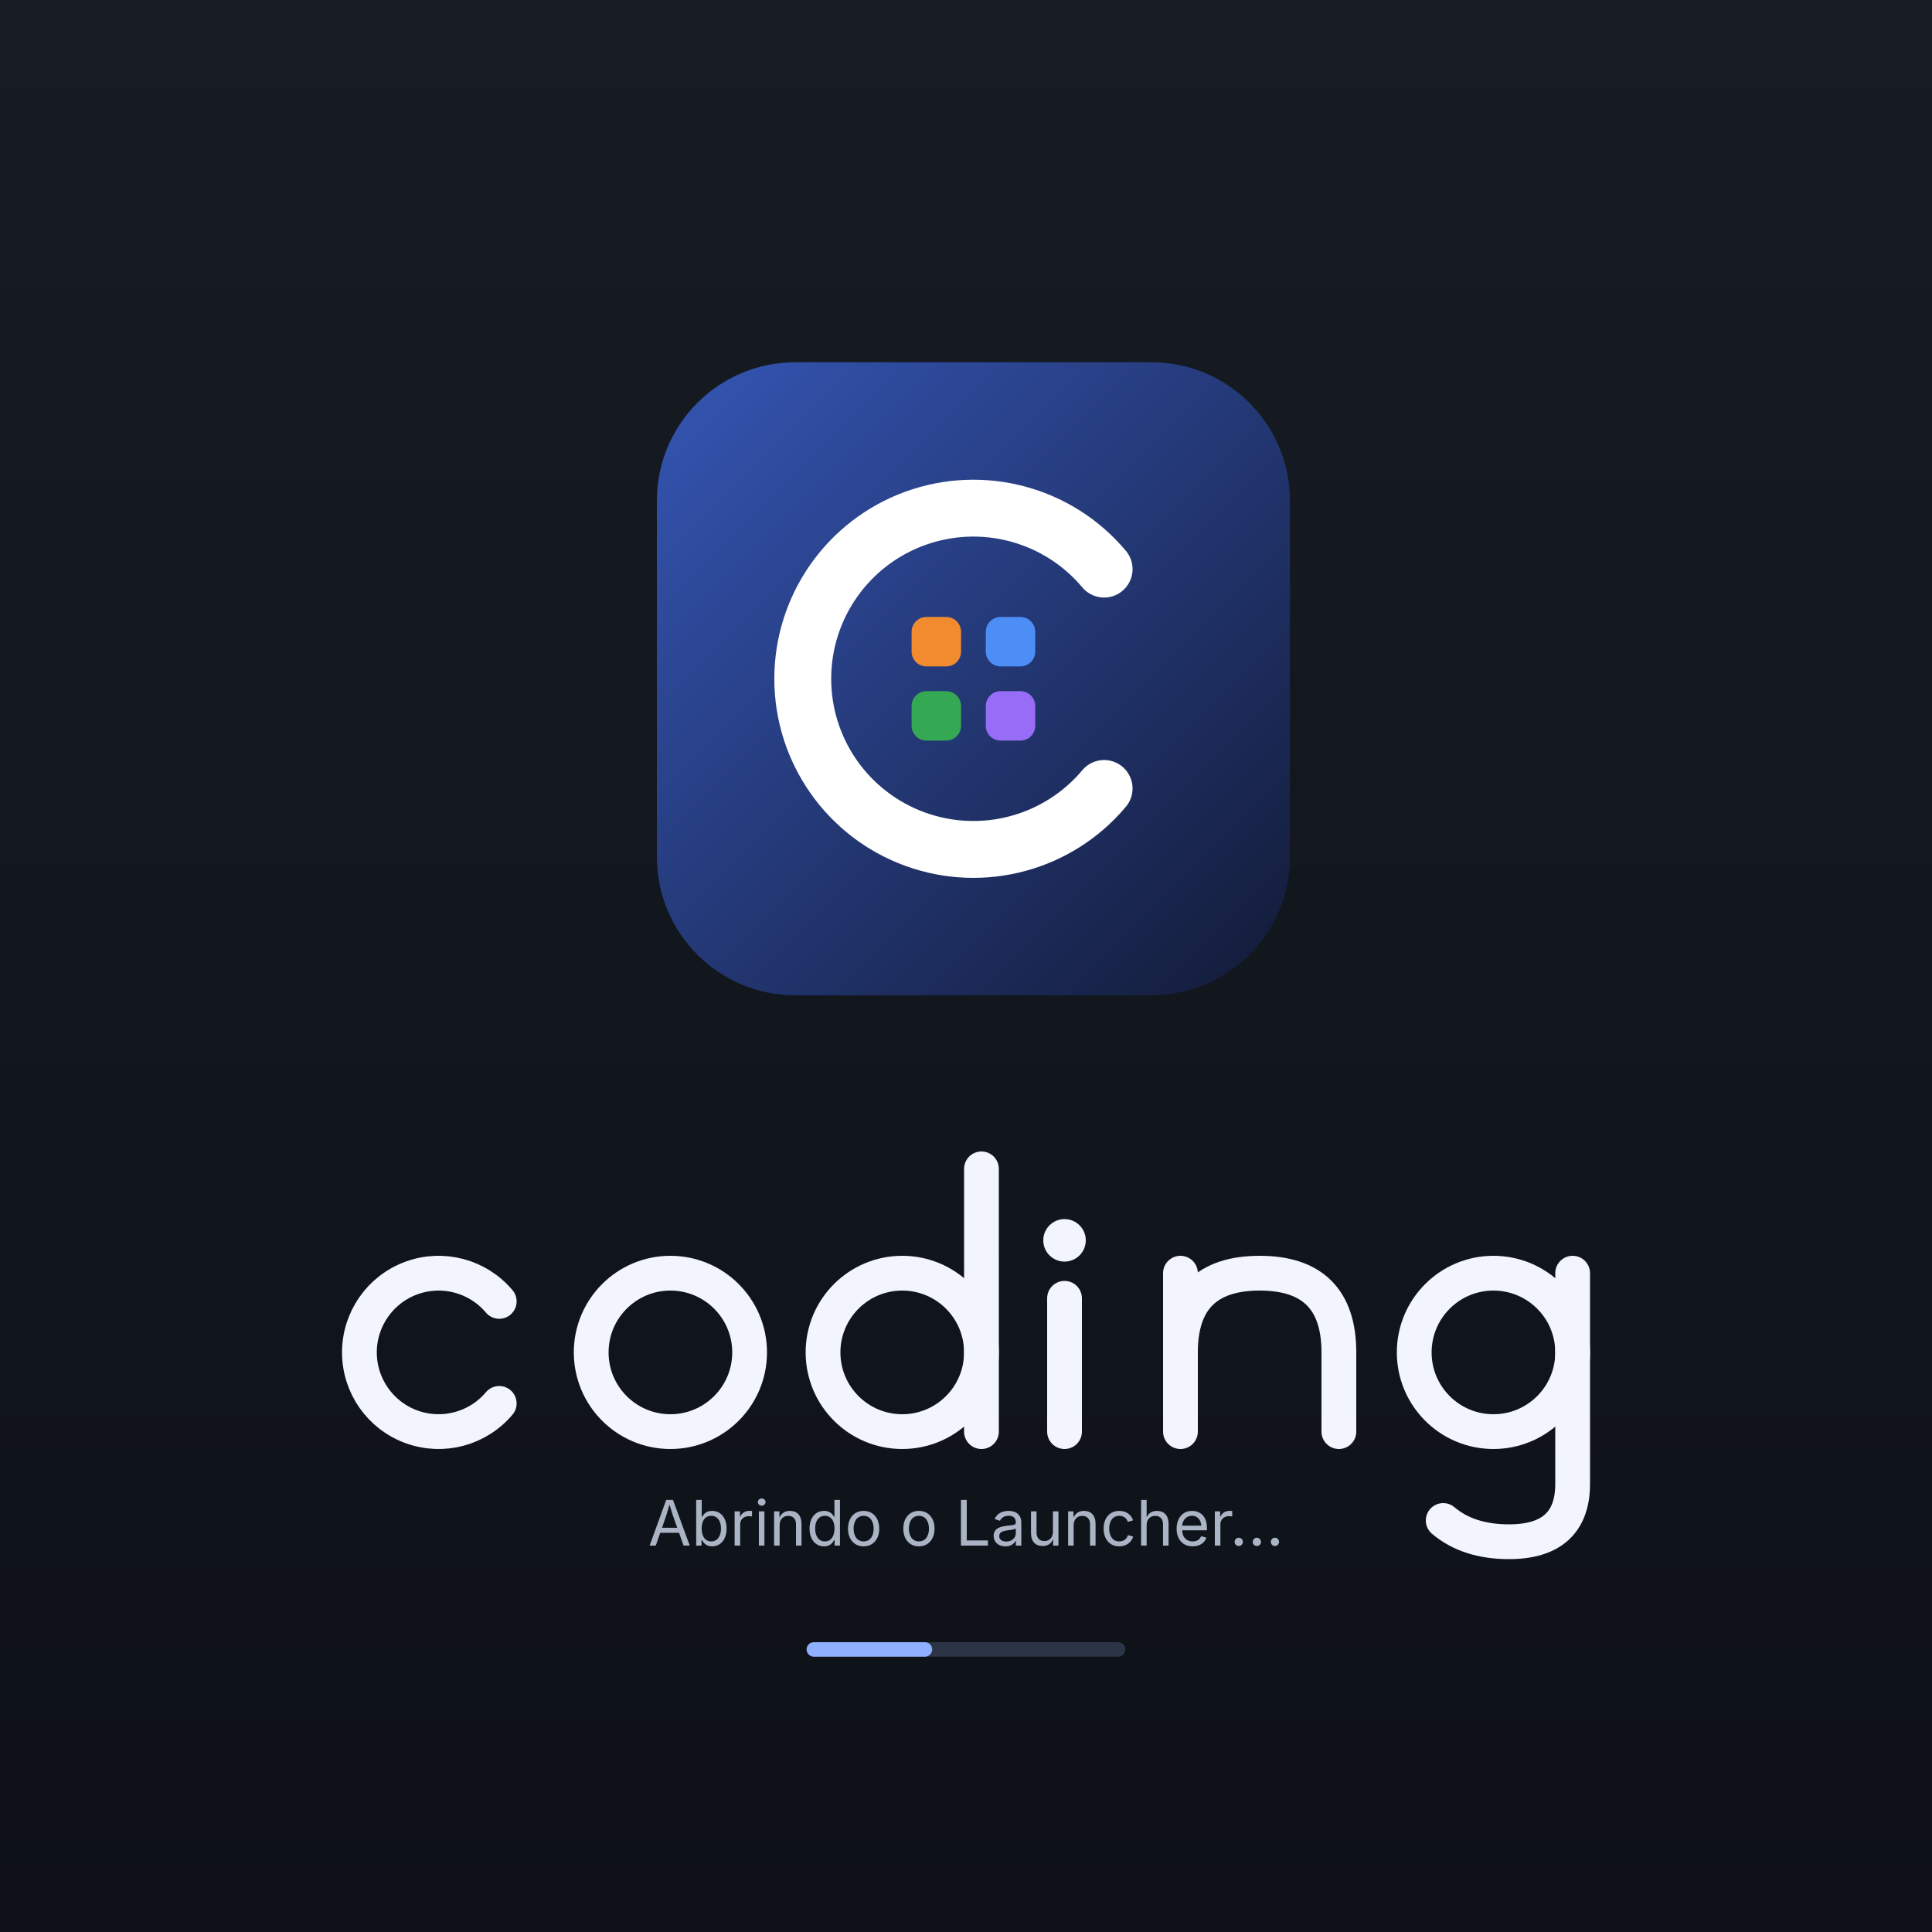
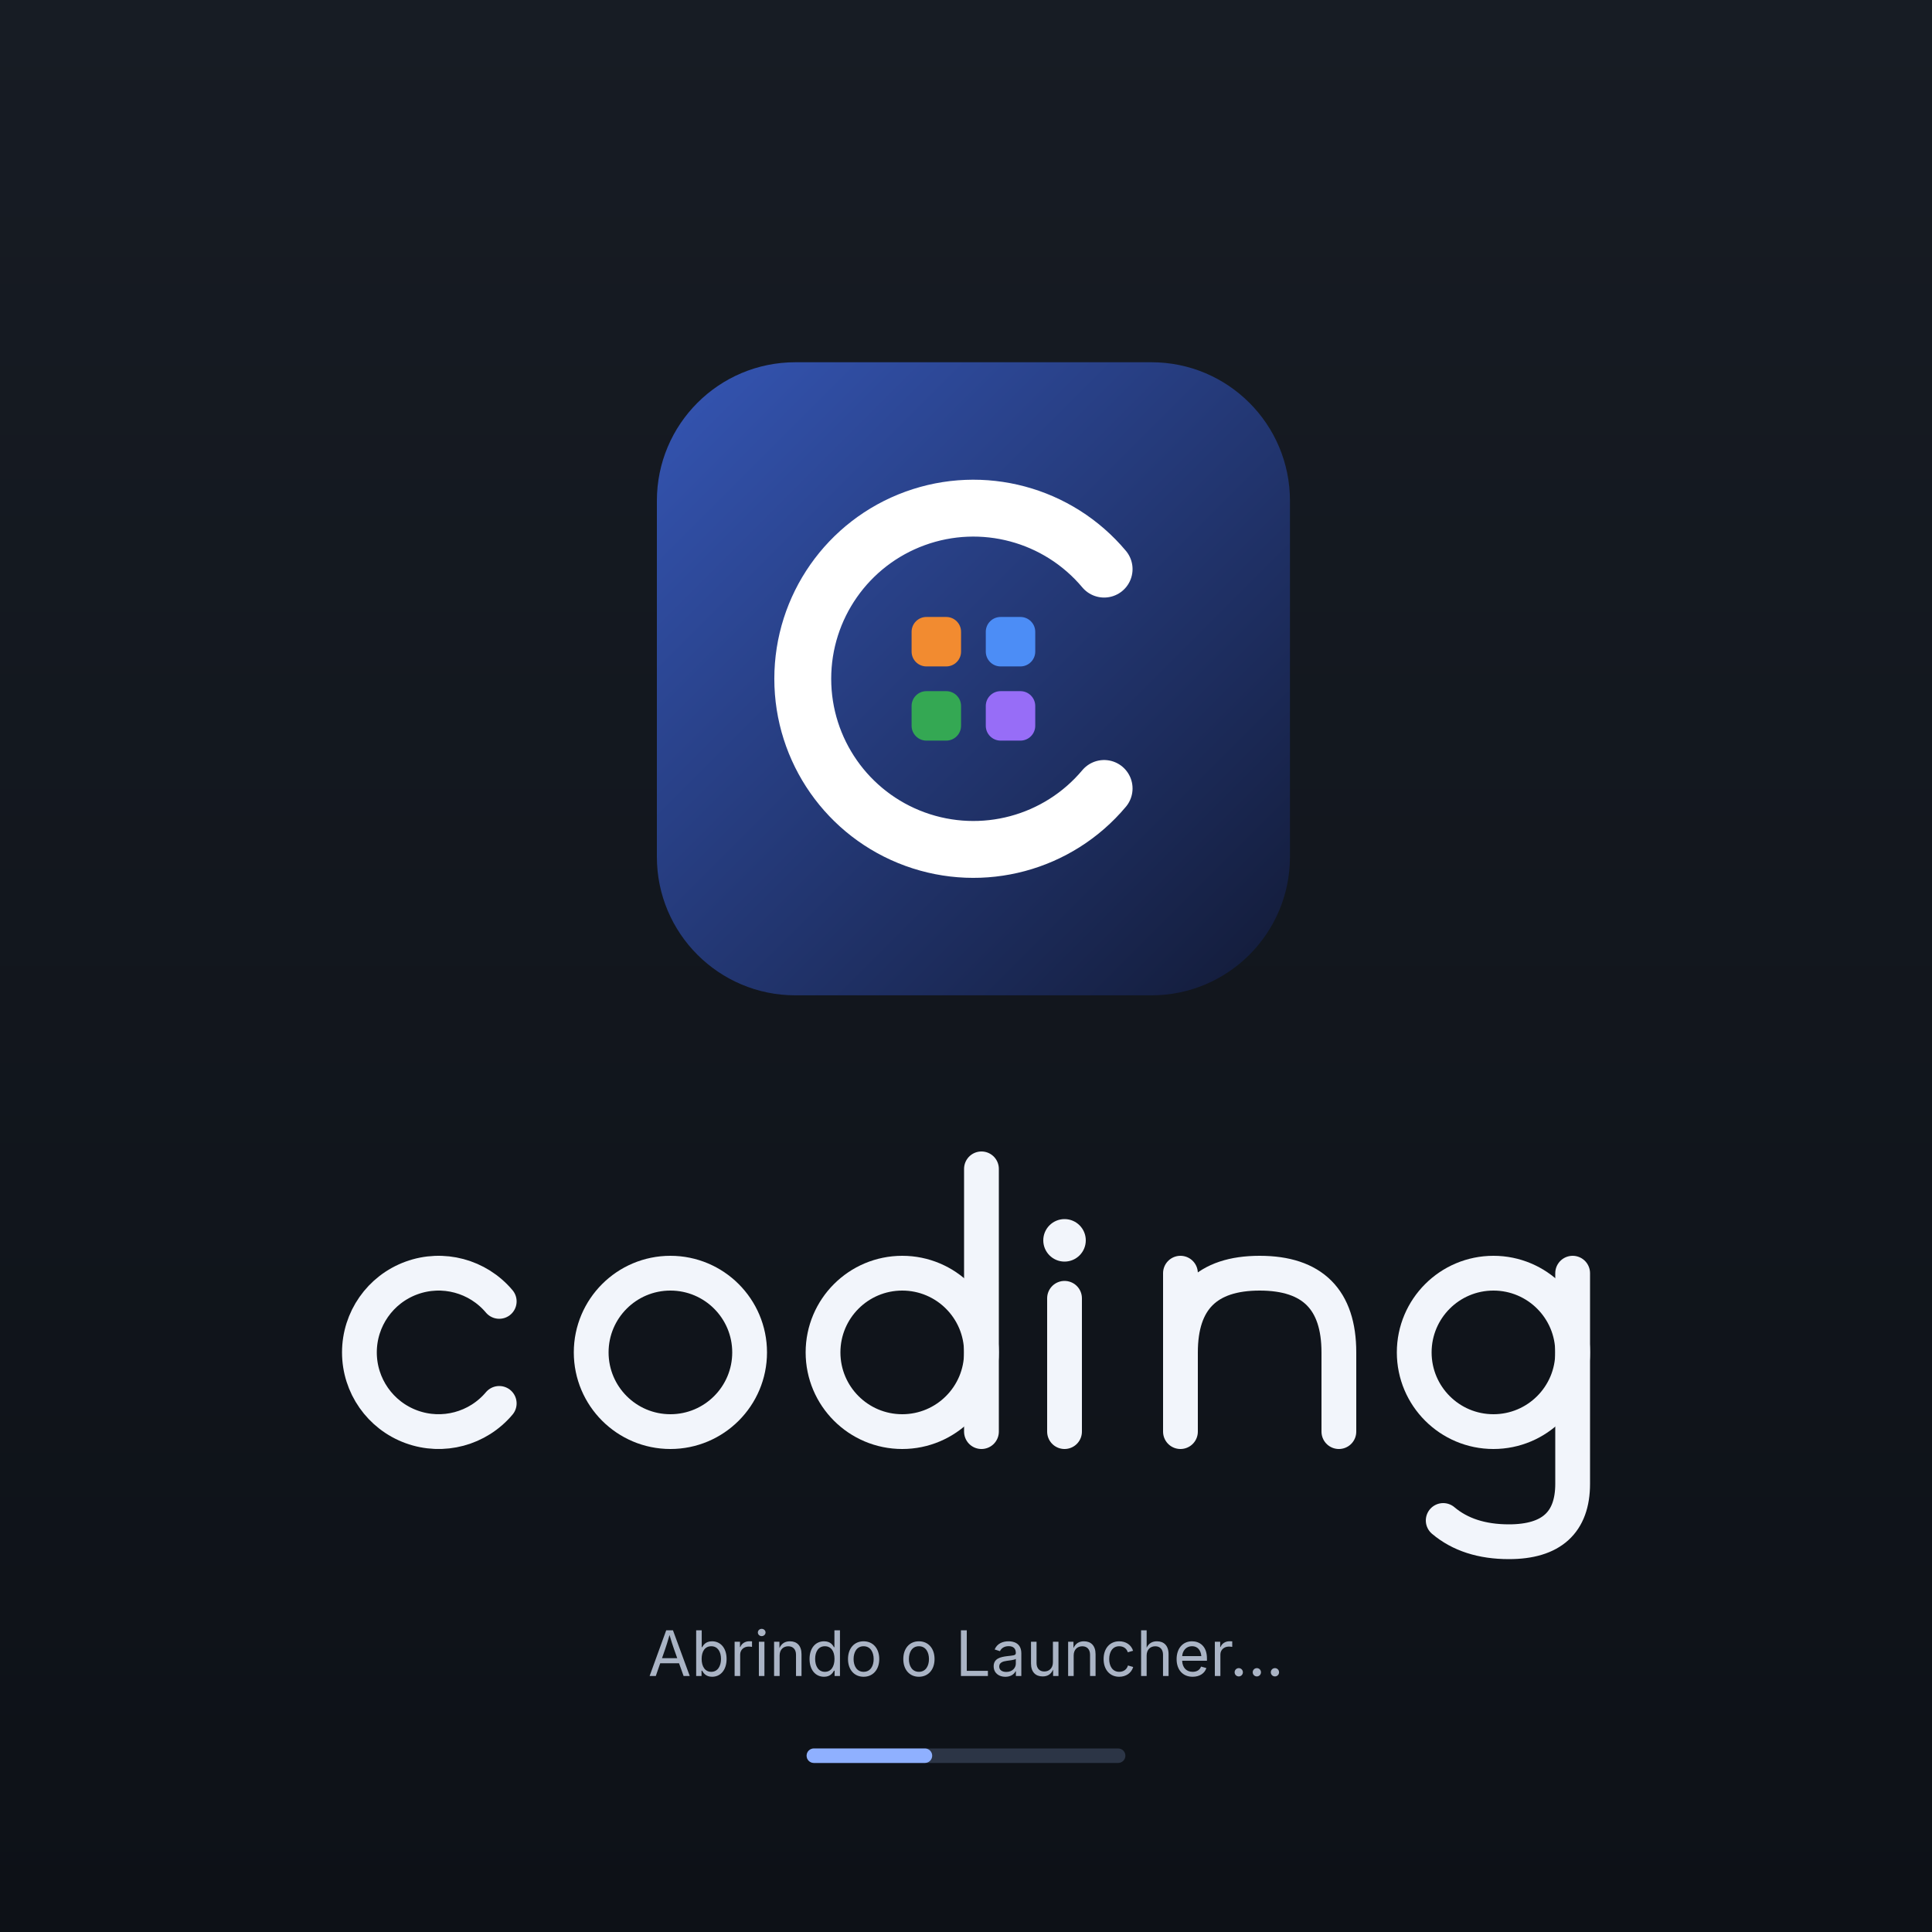
<svg xmlns="http://www.w3.org/2000/svg" width="800" height="800" viewBox="0 0 800 800" role="img">
  <defs>
    <linearGradient id="ga" x1="0" y1="0" x2="1" y2="1">
      <stop offset="0" stop-color="#3556b5" />
      <stop offset="1" stop-color="#121a36" />
    </linearGradient>
    <linearGradient id="bgs" x1="0" y1="0" x2="0" y2="1">
      <stop offset="0" stop-color="#171c24" />
      <stop offset="1" stop-color="#0d1117" />
    </linearGradient>
  </defs>
  <rect width="800" height="800" fill="url(#bgs)" />
  <g transform="translate(272,150) scale(.512)">
    <rect width="512" height="512" rx="112" fill="url(#ga)" />
    <path d="M361.7 167.3A138 138 0 1 0 361.7 344.7" fill="none" stroke="#fff" stroke-width="46" stroke-linecap="round" />
    <rect x="206" y="206" width="40" height="40" rx="12" fill="#F28B30" />
    <rect x="266" y="206" width="40" height="40" rx="12" fill="#4C8DF6" />
    <rect x="206" y="266" width="40" height="40" rx="12" fill="#34A853" />
    <rect x="266" y="266" width="40" height="40" rx="12" fill="#976DF7" />
  </g>
  <g transform="translate(141.6,520) scale(.8)">
    <g>
      <path d="M81.4 23.6A41 41 0 1 0 81.4 76.4" stroke="#F2F5FB" stroke-width="18" stroke-linecap="round" stroke-linejoin="round" fill="none" />
      <circle cx="170" cy="50" r="41" stroke="#F2F5FB" stroke-width="18" stroke-linecap="round" stroke-linejoin="round" fill="none" />
      <circle cx="290" cy="50" r="41" stroke="#F2F5FB" stroke-width="18" stroke-linecap="round" stroke-linejoin="round" fill="none" />
      <path d="M331 -45V91" stroke="#F2F5FB" stroke-width="18" stroke-linecap="round" stroke-linejoin="round" fill="none" />
      <g transform="translate(-36,0)">
        <path d="M410 22V91" stroke="#F2F5FB" stroke-width="18" stroke-linecap="round" stroke-linejoin="round" fill="none" />
        <circle cx="410" cy="-8" r="11" fill="#F2F5FB" />
        <path d="M470 91V9M470 50Q470 9 511 9Q552 9 552 50V91" stroke="#F2F5FB" stroke-width="18" stroke-linecap="round" stroke-linejoin="round" fill="none" />
        <circle cx="632" cy="50" r="41" stroke="#F2F5FB" stroke-width="18" stroke-linecap="round" stroke-linejoin="round" fill="none" />
        <path d="M673 9V118Q673 148 640 148Q619 148 606 137" stroke="#F2F5FB" stroke-width="18" stroke-linecap="round" stroke-linejoin="round" fill="none" />
      </g>
    </g>
  </g>
-   <text x="400" y="640" text-anchor="middle" font-family="Inter,system-ui,sans-serif" font-size="26" fill="#aab4c5">Abrindo o Launcher...</text>
-   <rect x="334" y="680" width="132" height="6" rx="3" fill="#2c3546" />
-   <rect x="334" y="680" width="52" height="6" rx="3" fill="#8fb0ff" />
+   <text x="400" y="694" text-anchor="middle" font-family="Inter,system-ui,sans-serif" font-size="26" fill="#aab4c5">Abrindo o Launcher...</text>
+   <rect x="334" y="724" width="132" height="6" rx="3" fill="#2c3546" />
+   <rect x="334" y="724" width="52" height="6" rx="3" fill="#8fb0ff" />
</svg>
